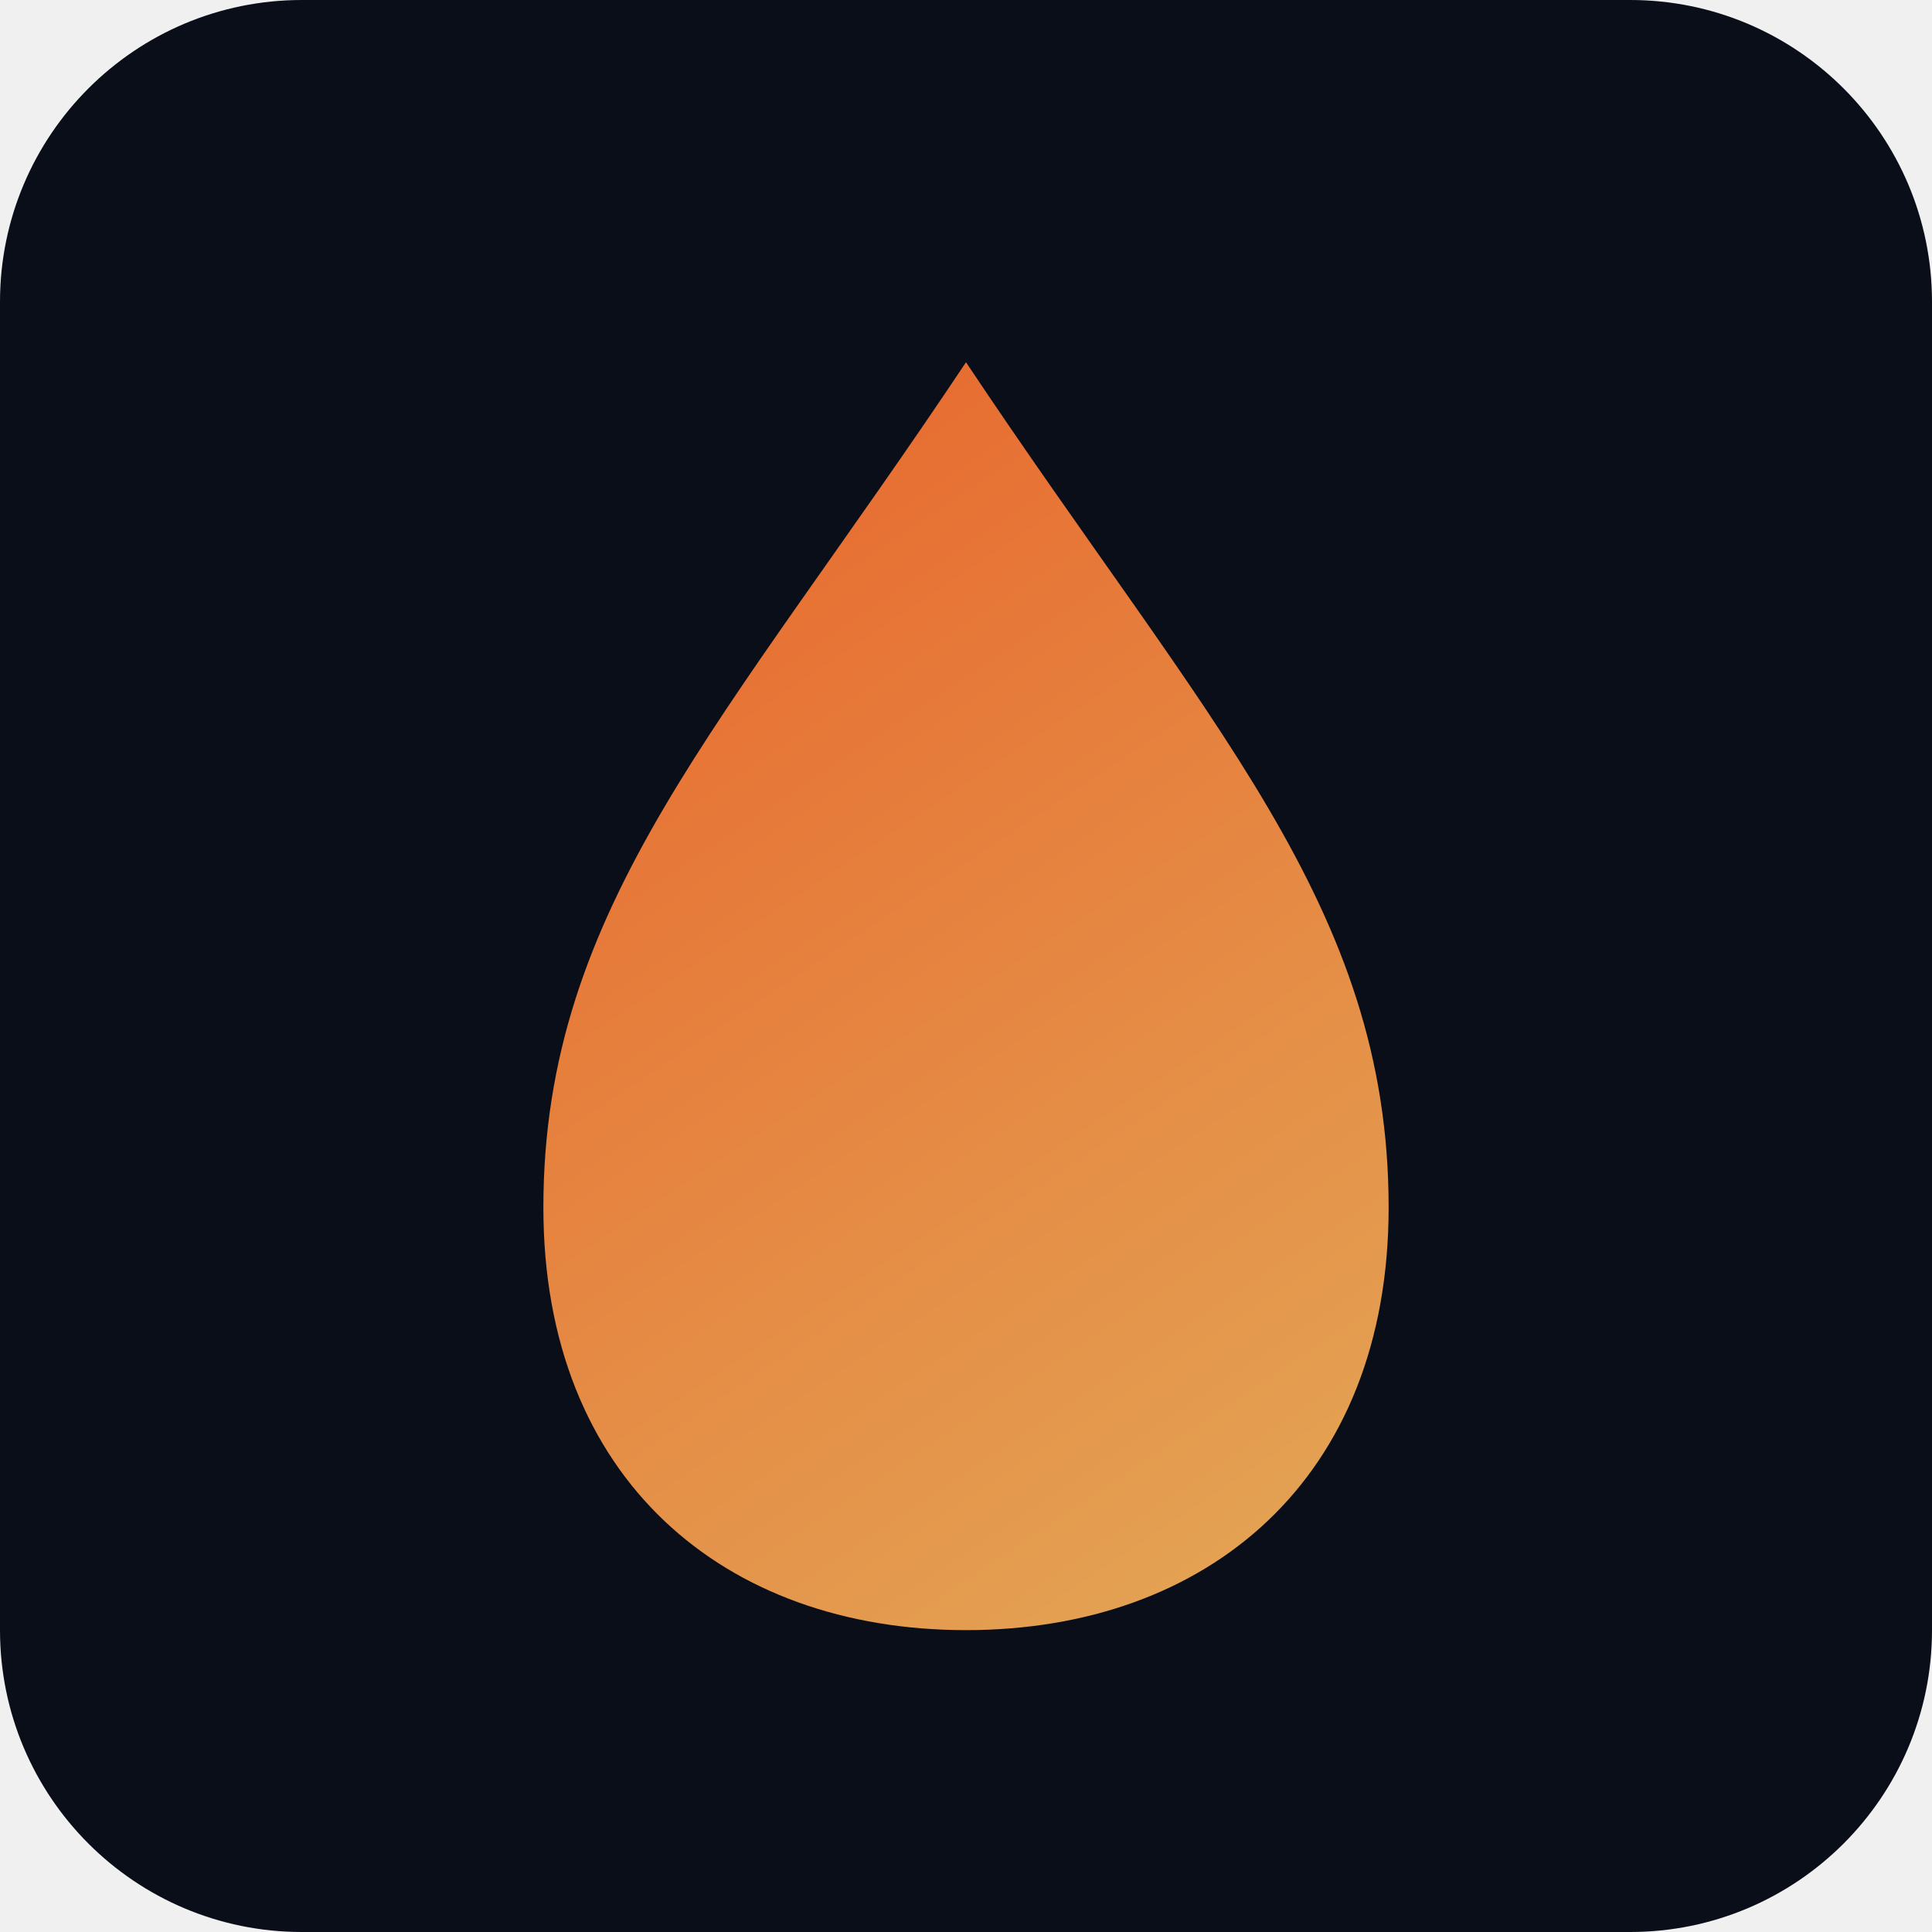
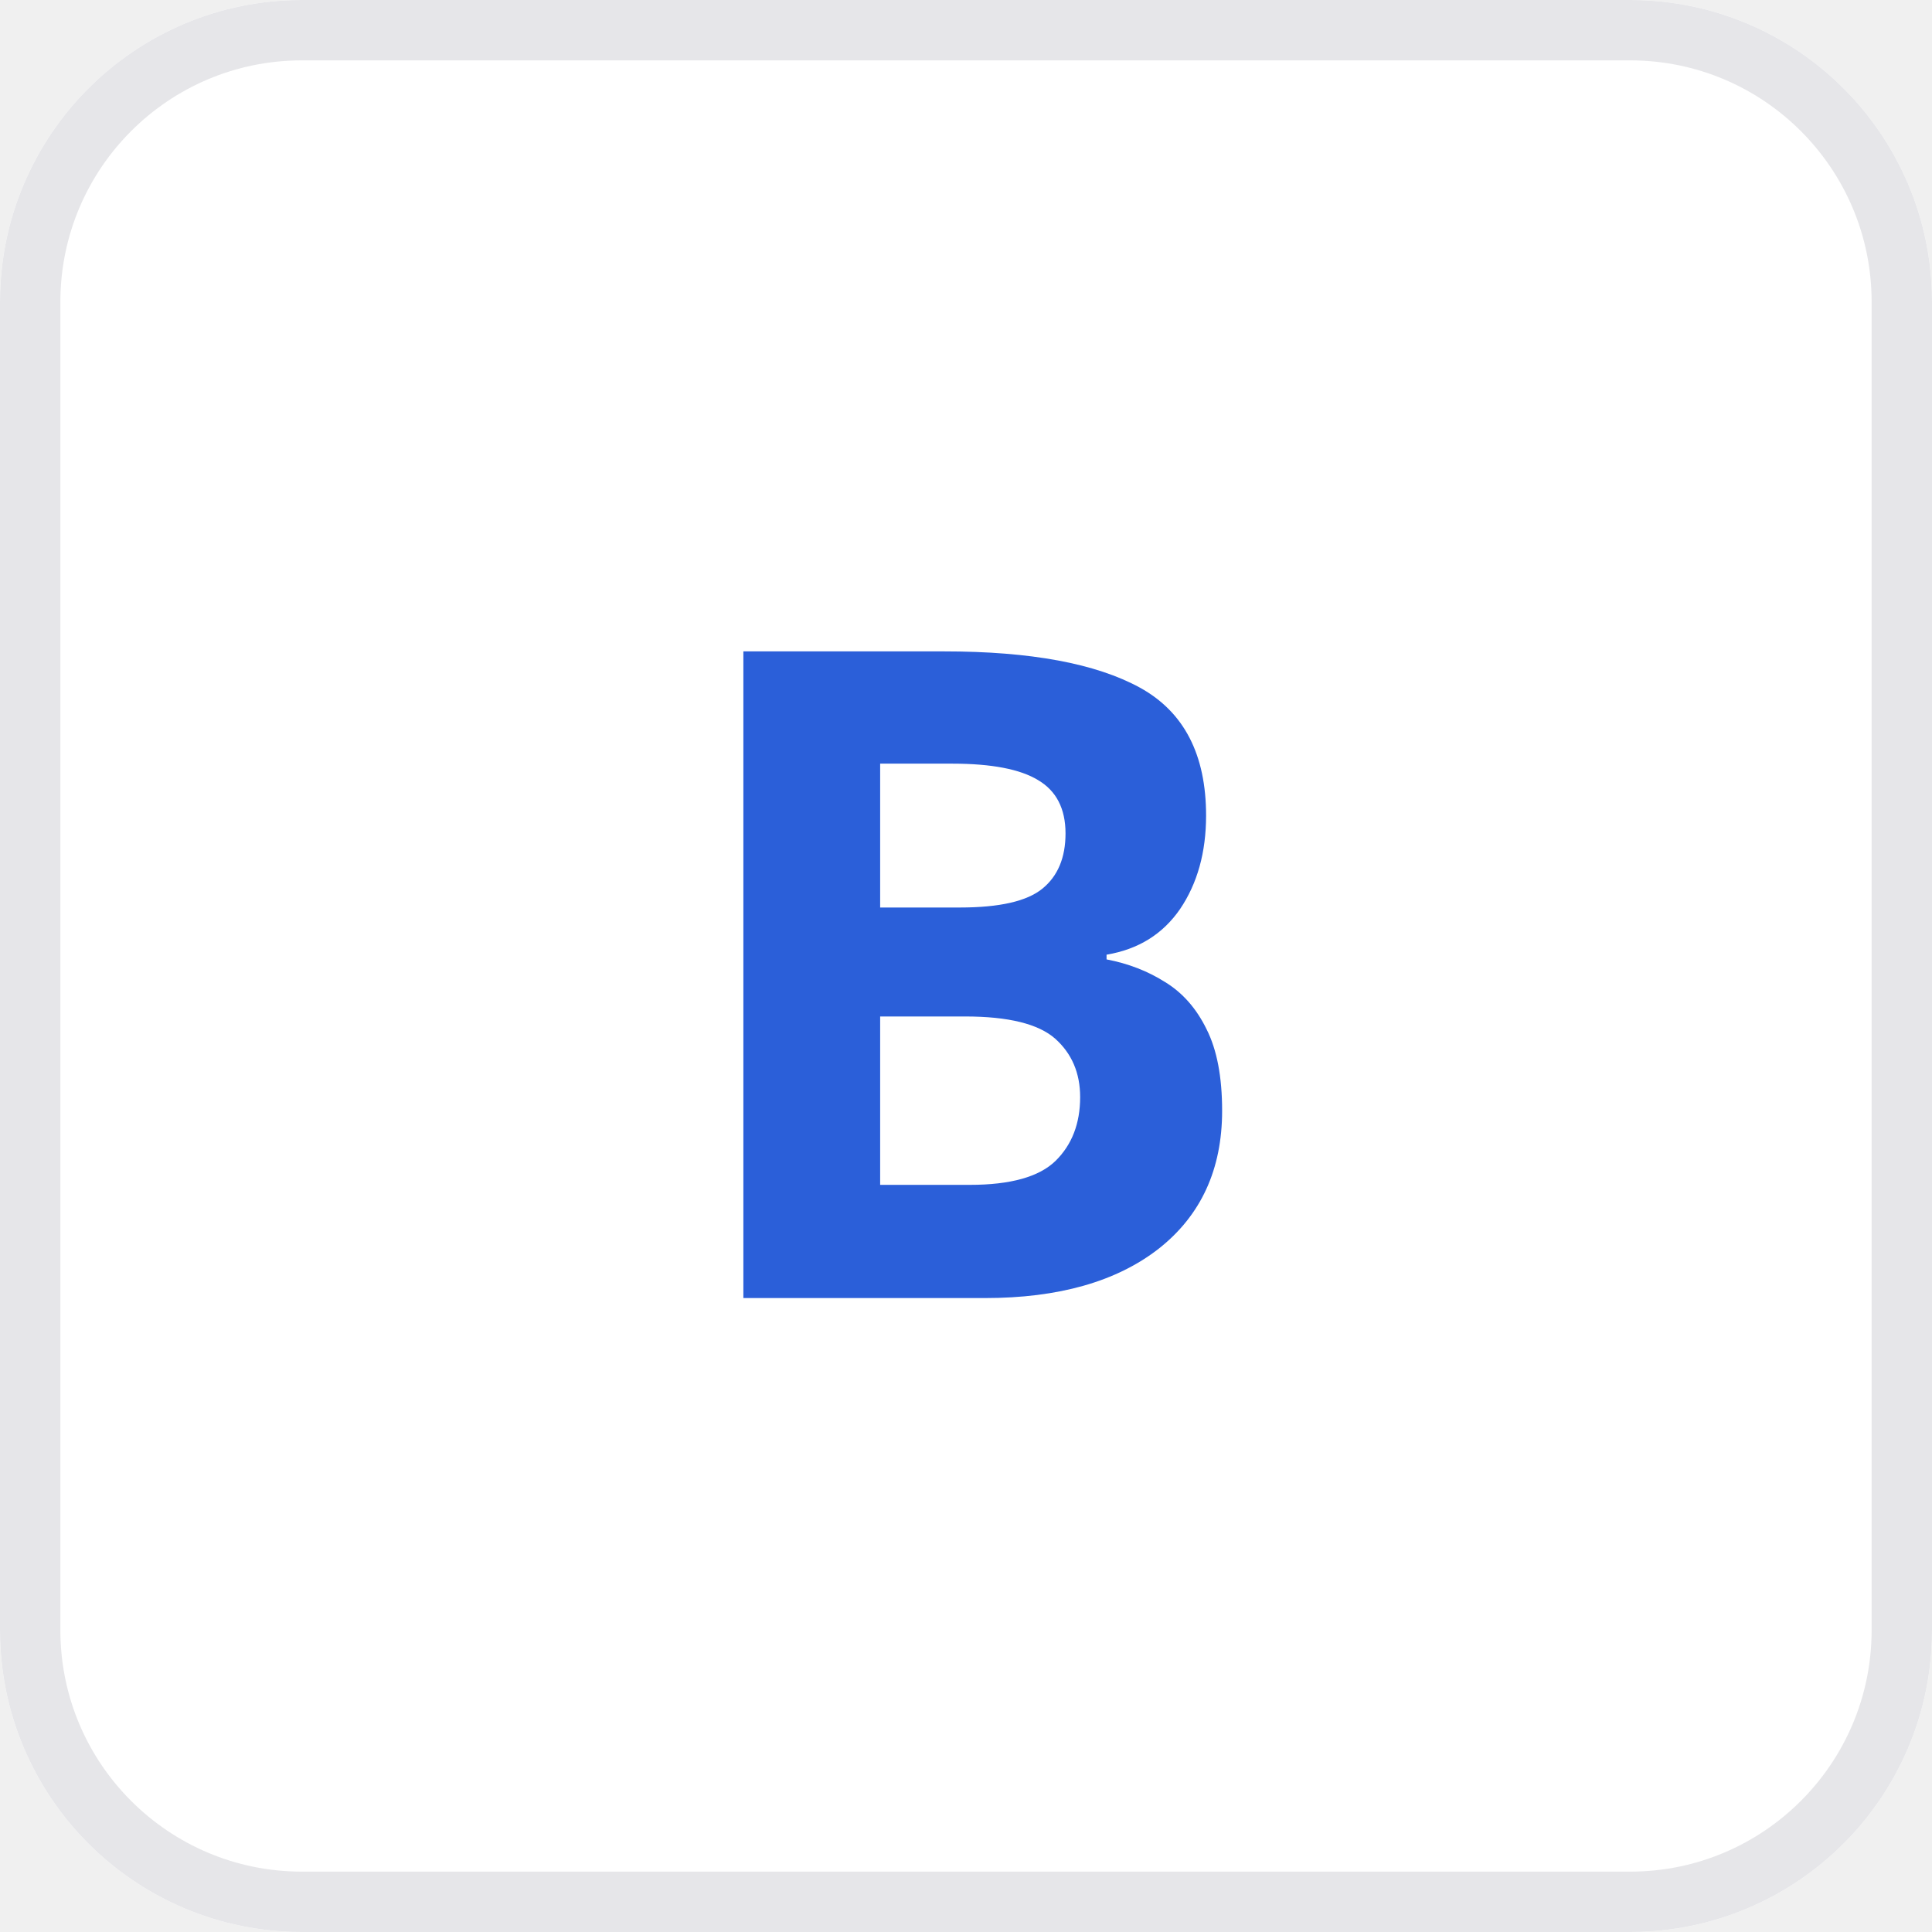
<svg xmlns="http://www.w3.org/2000/svg" viewBox="0 0 64 64">
-   <rect width="64" height="64" rx="10" fill="#0a0e18" />
-   <path d="M32 12 C40 24 46 30 46 40 C46 49 40 54 32 54 C24 54 18 49 18 40 C18 30 24 24 32 12 Z" fill="url(#g)" />
-   <defs>
-     <linearGradient id="g" x1="18" y1="12" x2="46" y2="54" gradientUnits="userSpaceOnUse">
-       <stop stop-color="#e8632b" />
-       <stop offset="1" stop-color="#e3a857" />
-     </linearGradient>
-   </defs>
+   <rect width="64" height="64" rx="10" fill="#ffffff" />
+   <rect x="1" y="1" width="62" height="62" rx="9" fill="none" stroke="#e6e6e9" stroke-width="2" />
+   <text x="32" y="43" text-anchor="middle" font-family="Sora, sans-serif" font-weight="700" font-size="30" fill="#2b5fd9">B</text>
</svg>
